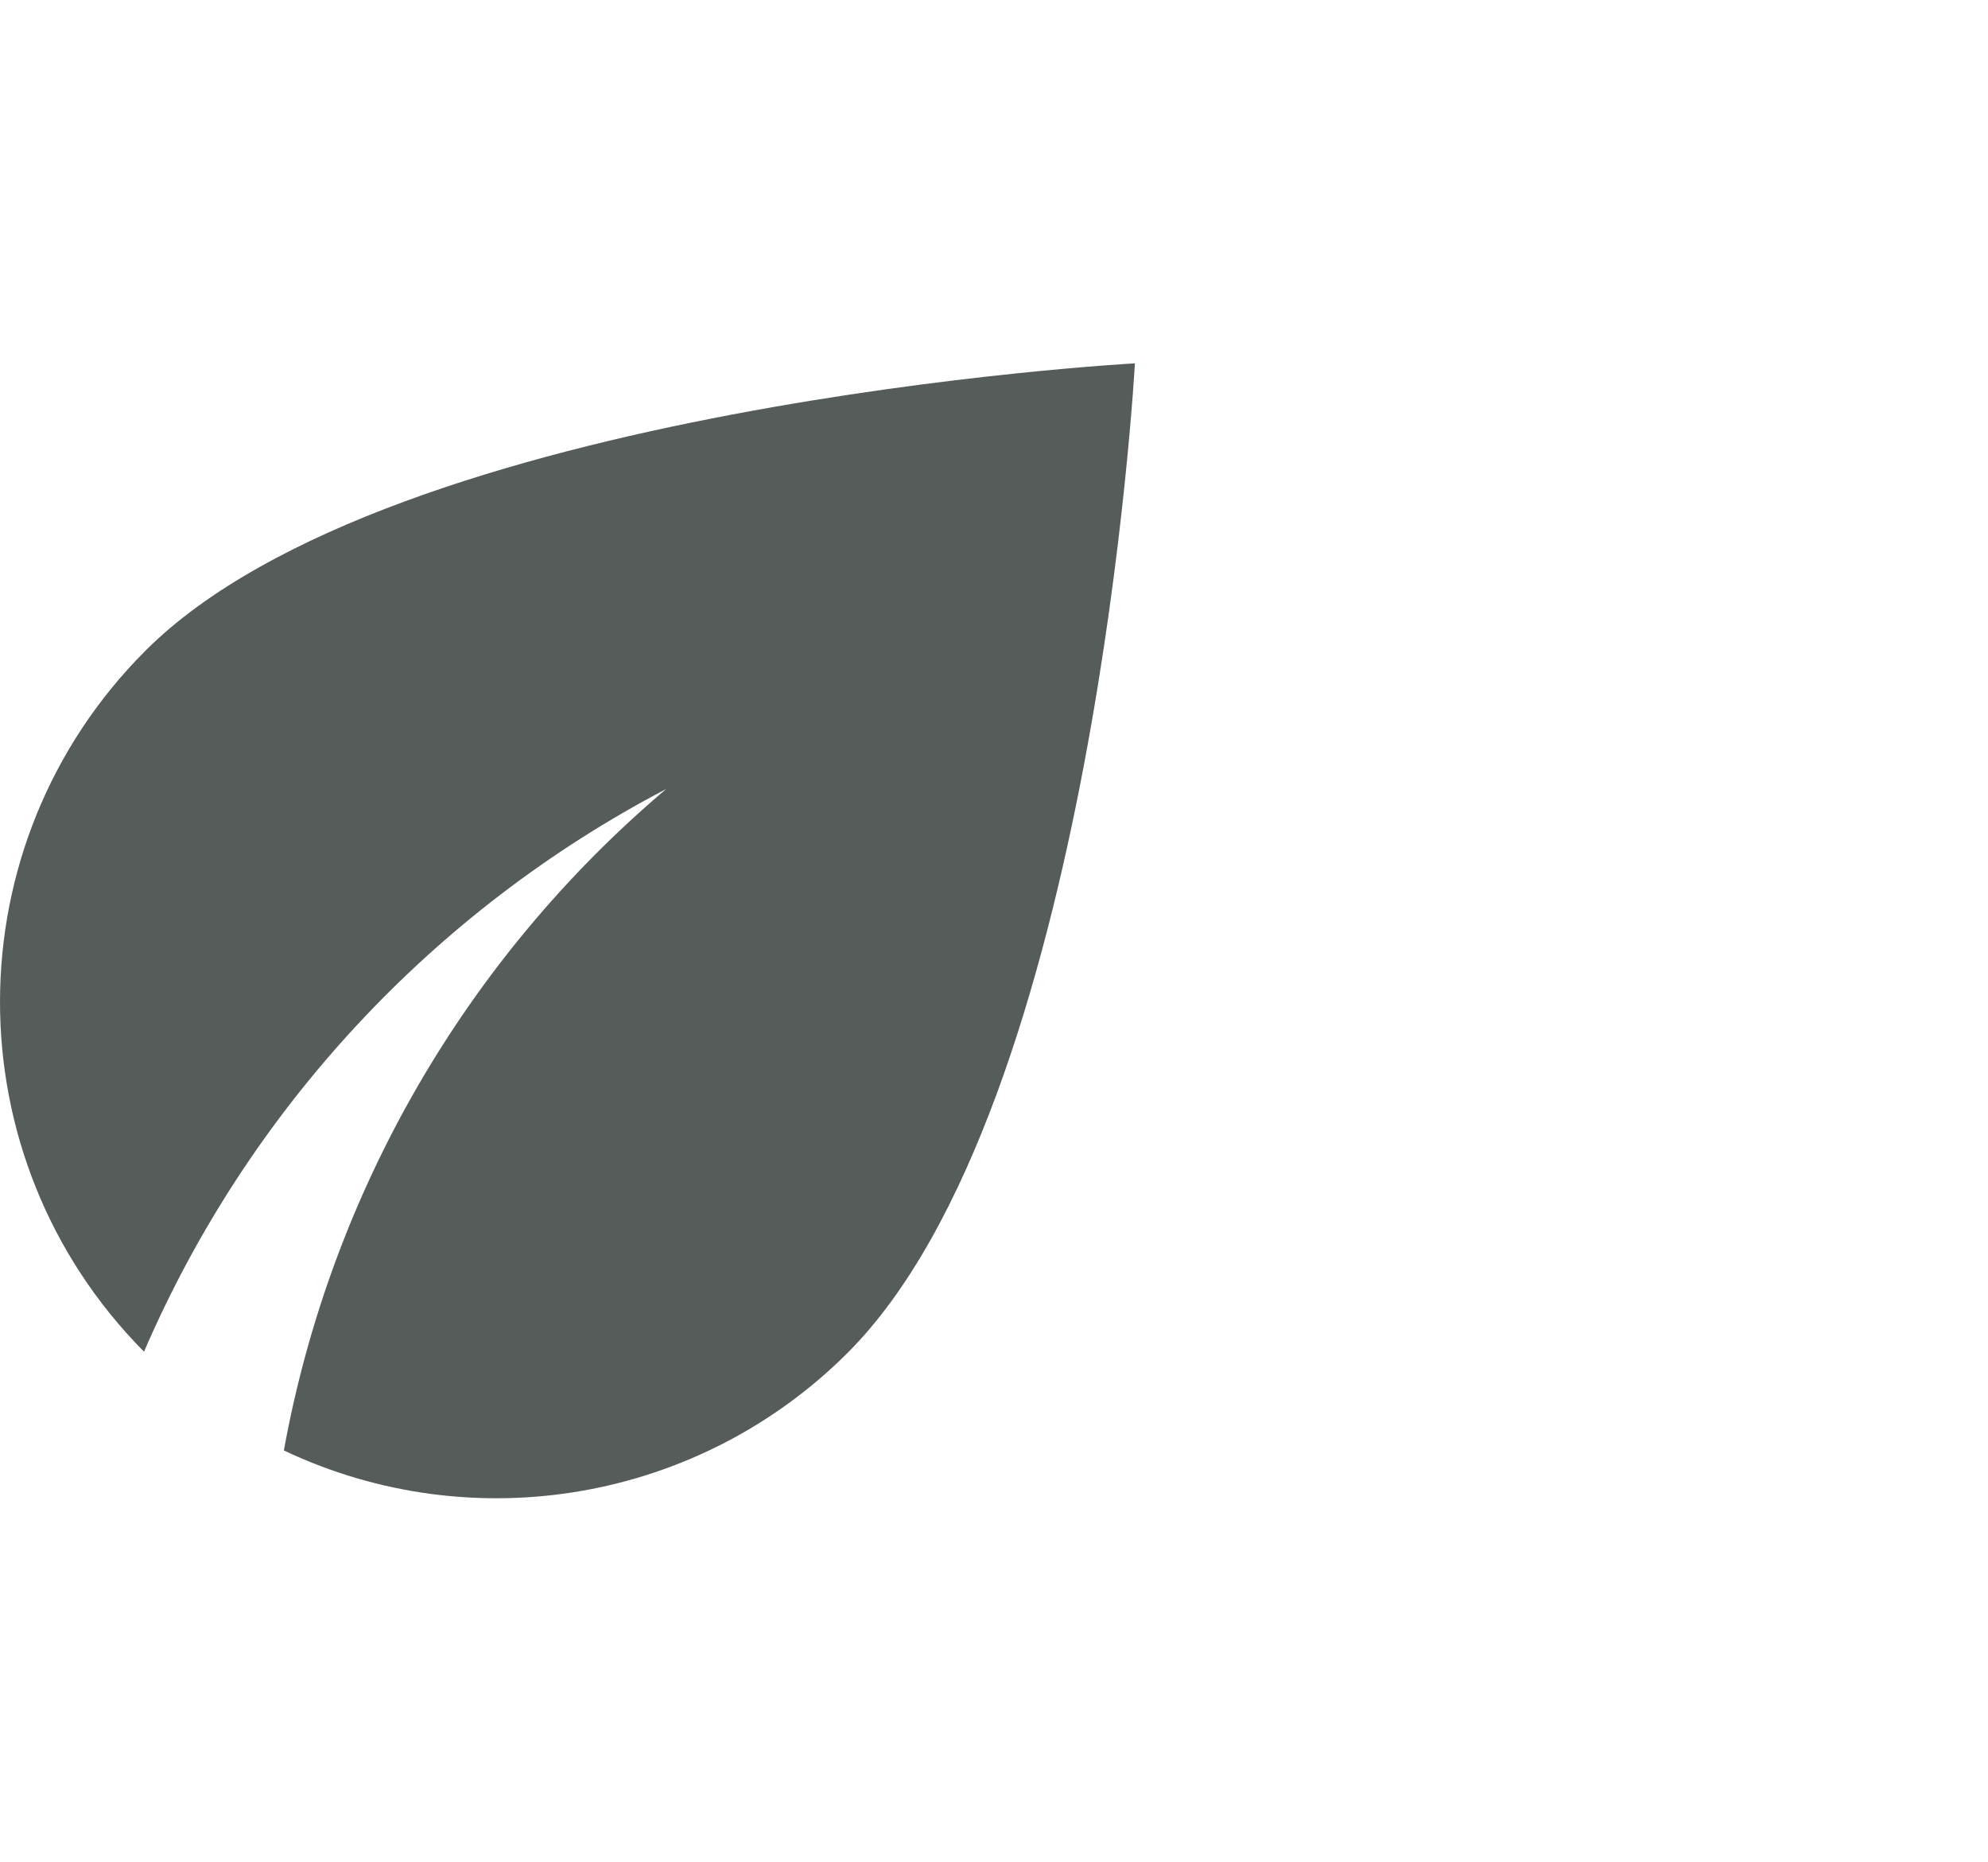
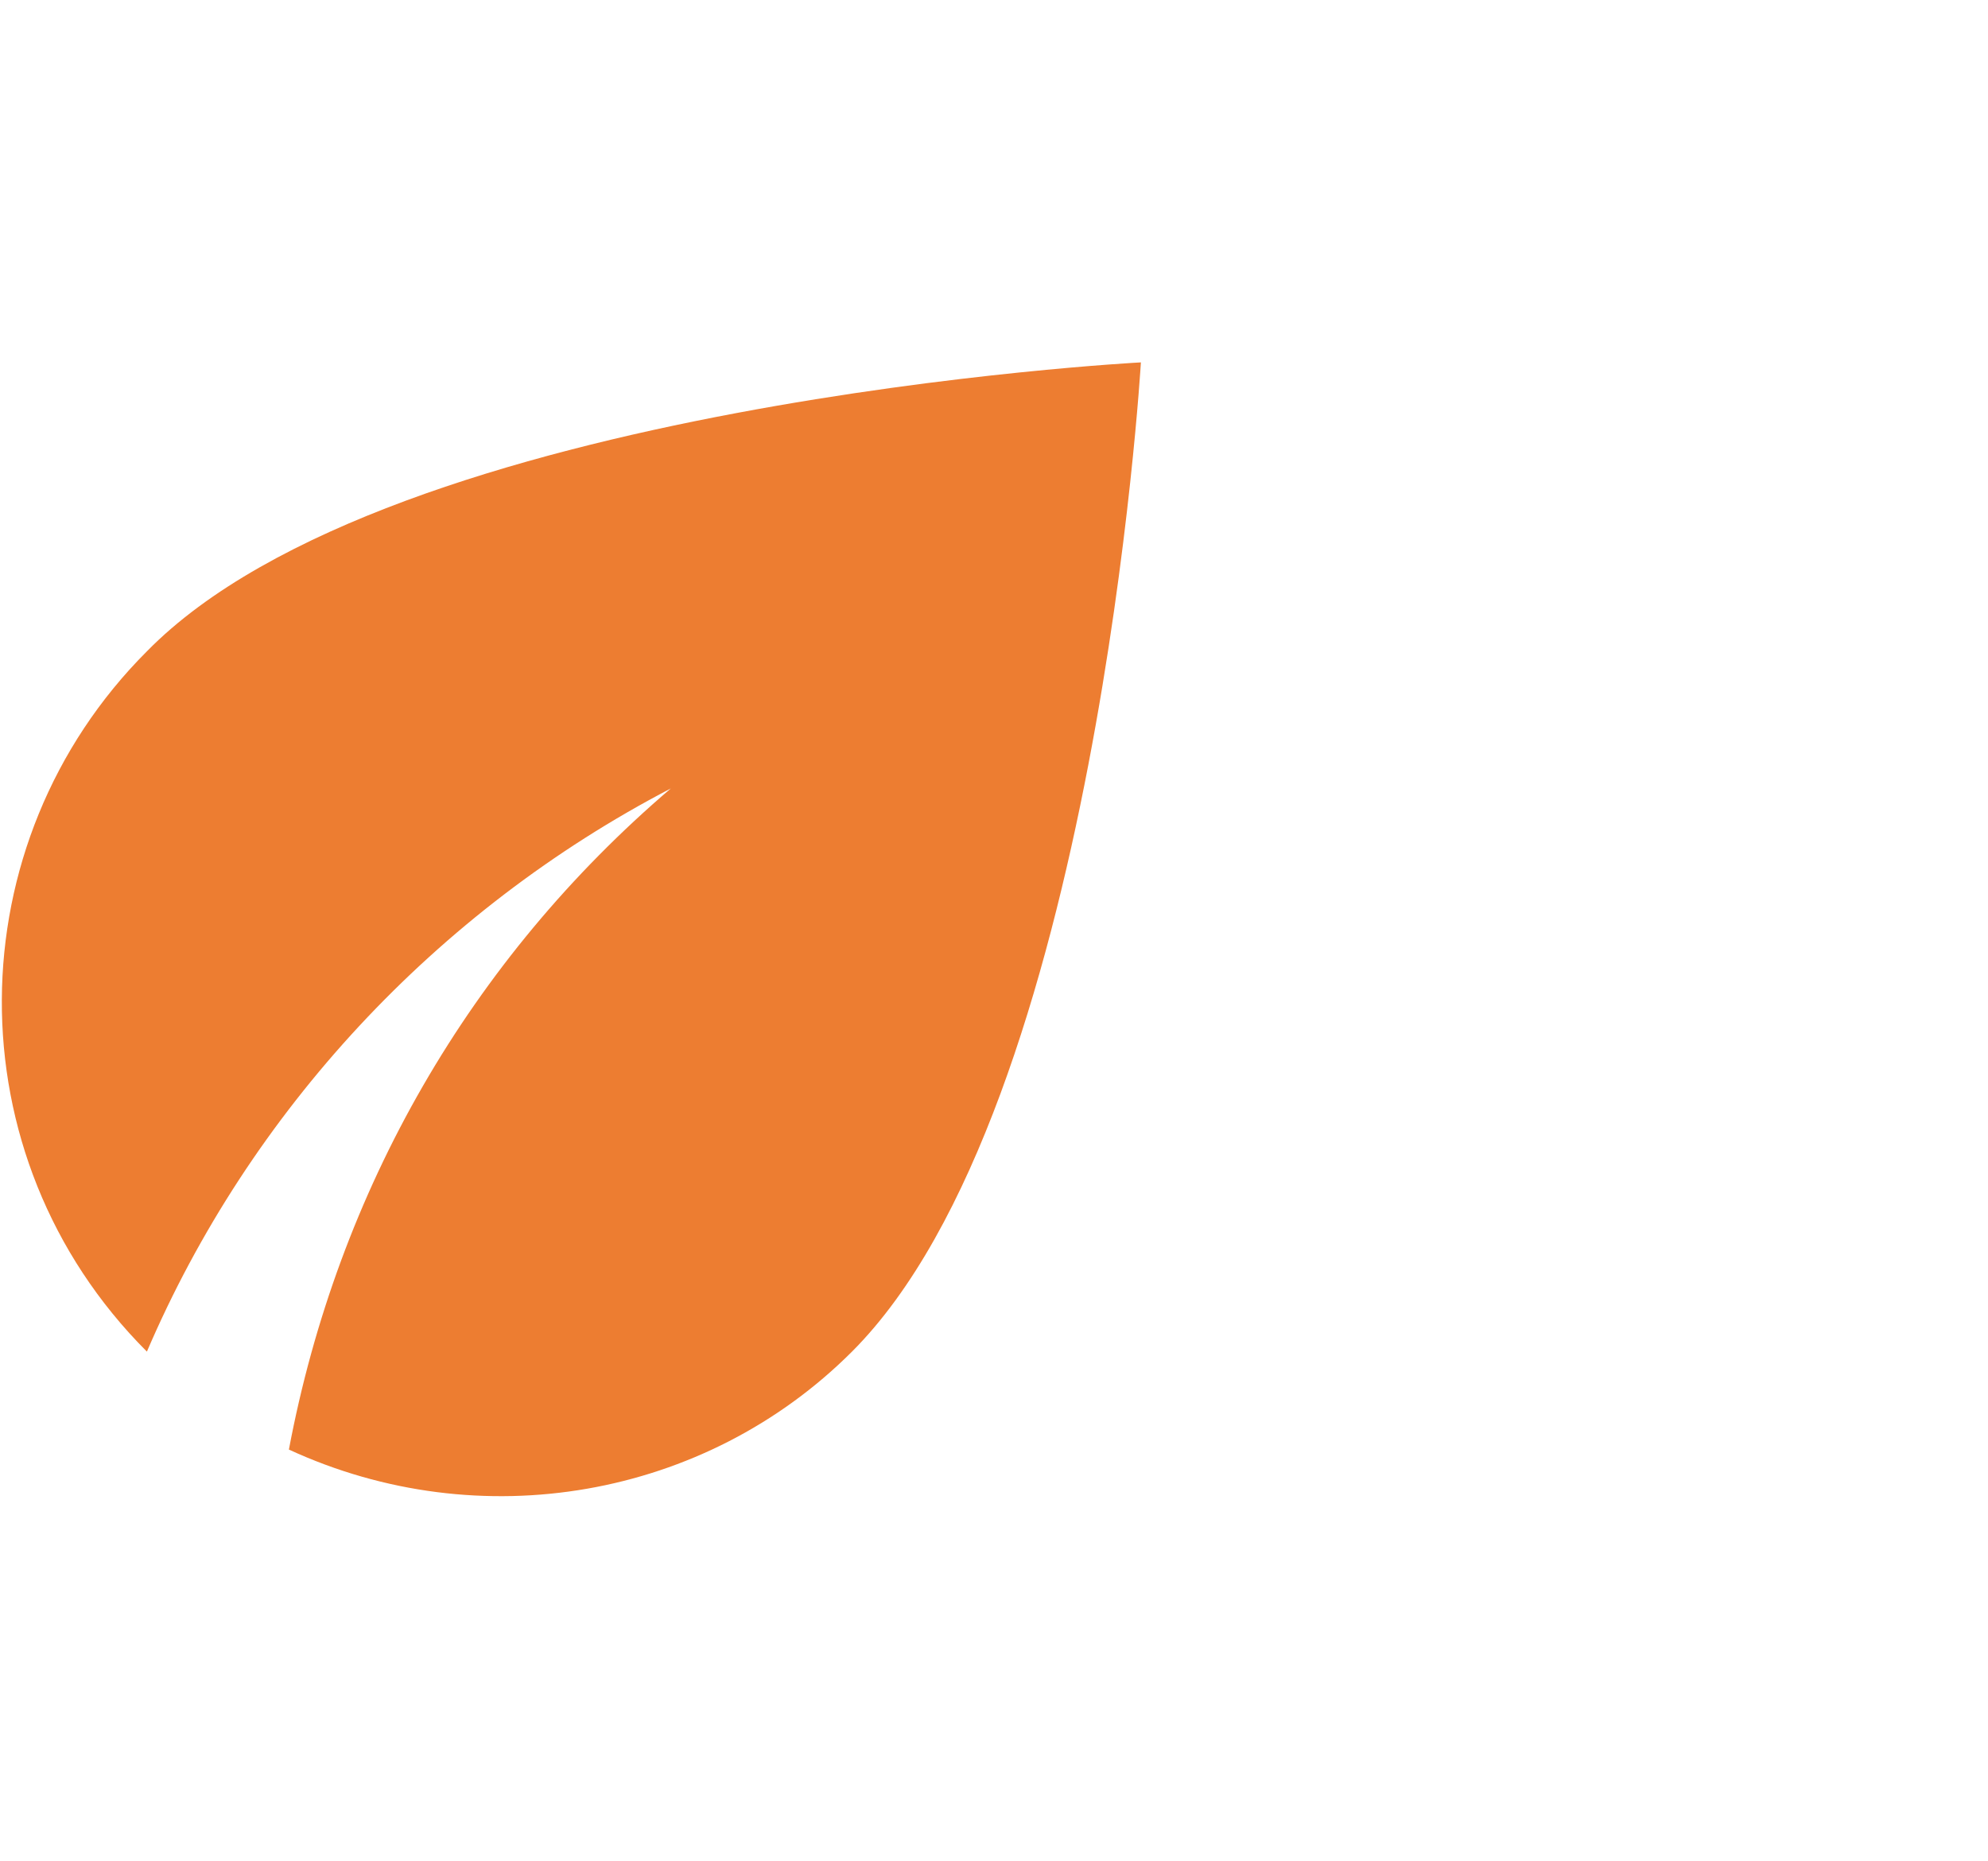
- <svg xmlns="http://www.w3.org/2000/svg" width="40.585" height="38" viewBox="0 0 40.585 38">
-   <defs>
-     <style>.a{fill:none;}.b{fill:#565c59;}</style>
-   </defs>
-   <g transform="translate(2.799 0.215)">
-     <g transform="translate(0 0)">
-       <rect class="a" width="38" height="38" transform="translate(-0.215 -0.215)" />
-     </g>
-     <g transform="translate(6.262 6.262)">
-       <path class="b" d="M6.969,9.865A10.138,10.138,0,0,0,6.94,24.172,23.433,23.433,0,0,1,17.6,12.688a23.1,23.1,0,0,0-7.805,13.5A10.143,10.143,0,0,0,21.3,24.2C26.344,19.161,27.169,4,27.169,4S12.008,4.825,6.969,9.865Z" transform="translate(-13.061 -3.061)" />
-     </g>
-   </g>
+ <svg xmlns="http://www.w3.org/2000/svg" version="1.1" id="Layer_1" x="0px" y="0px" viewBox="0 0 40.6 38" style="enable-background:new 0 0 40.6 38;" xml:space="preserve">
+   <style type="text/css">
+ 	.st0{fill:none;}
+ 	.st1{fill:#ED7D31;}
+ </style>
+   <rect x="2.6" class="st0" width="38" height="38" />
+   <path class="st1" d="M3,13.3c-3.9,3.9-4,10.3,0,14.3c2.1-4.9,5.9-9,10.7-11.5c-4.1,3.5-6.8,8.2-7.8,13.5c3.9,1.8,8.5,1,11.5-2  c5-5,5.9-20.2,5.9-20.2S8,8.2,3,13.3z" />
</svg>
